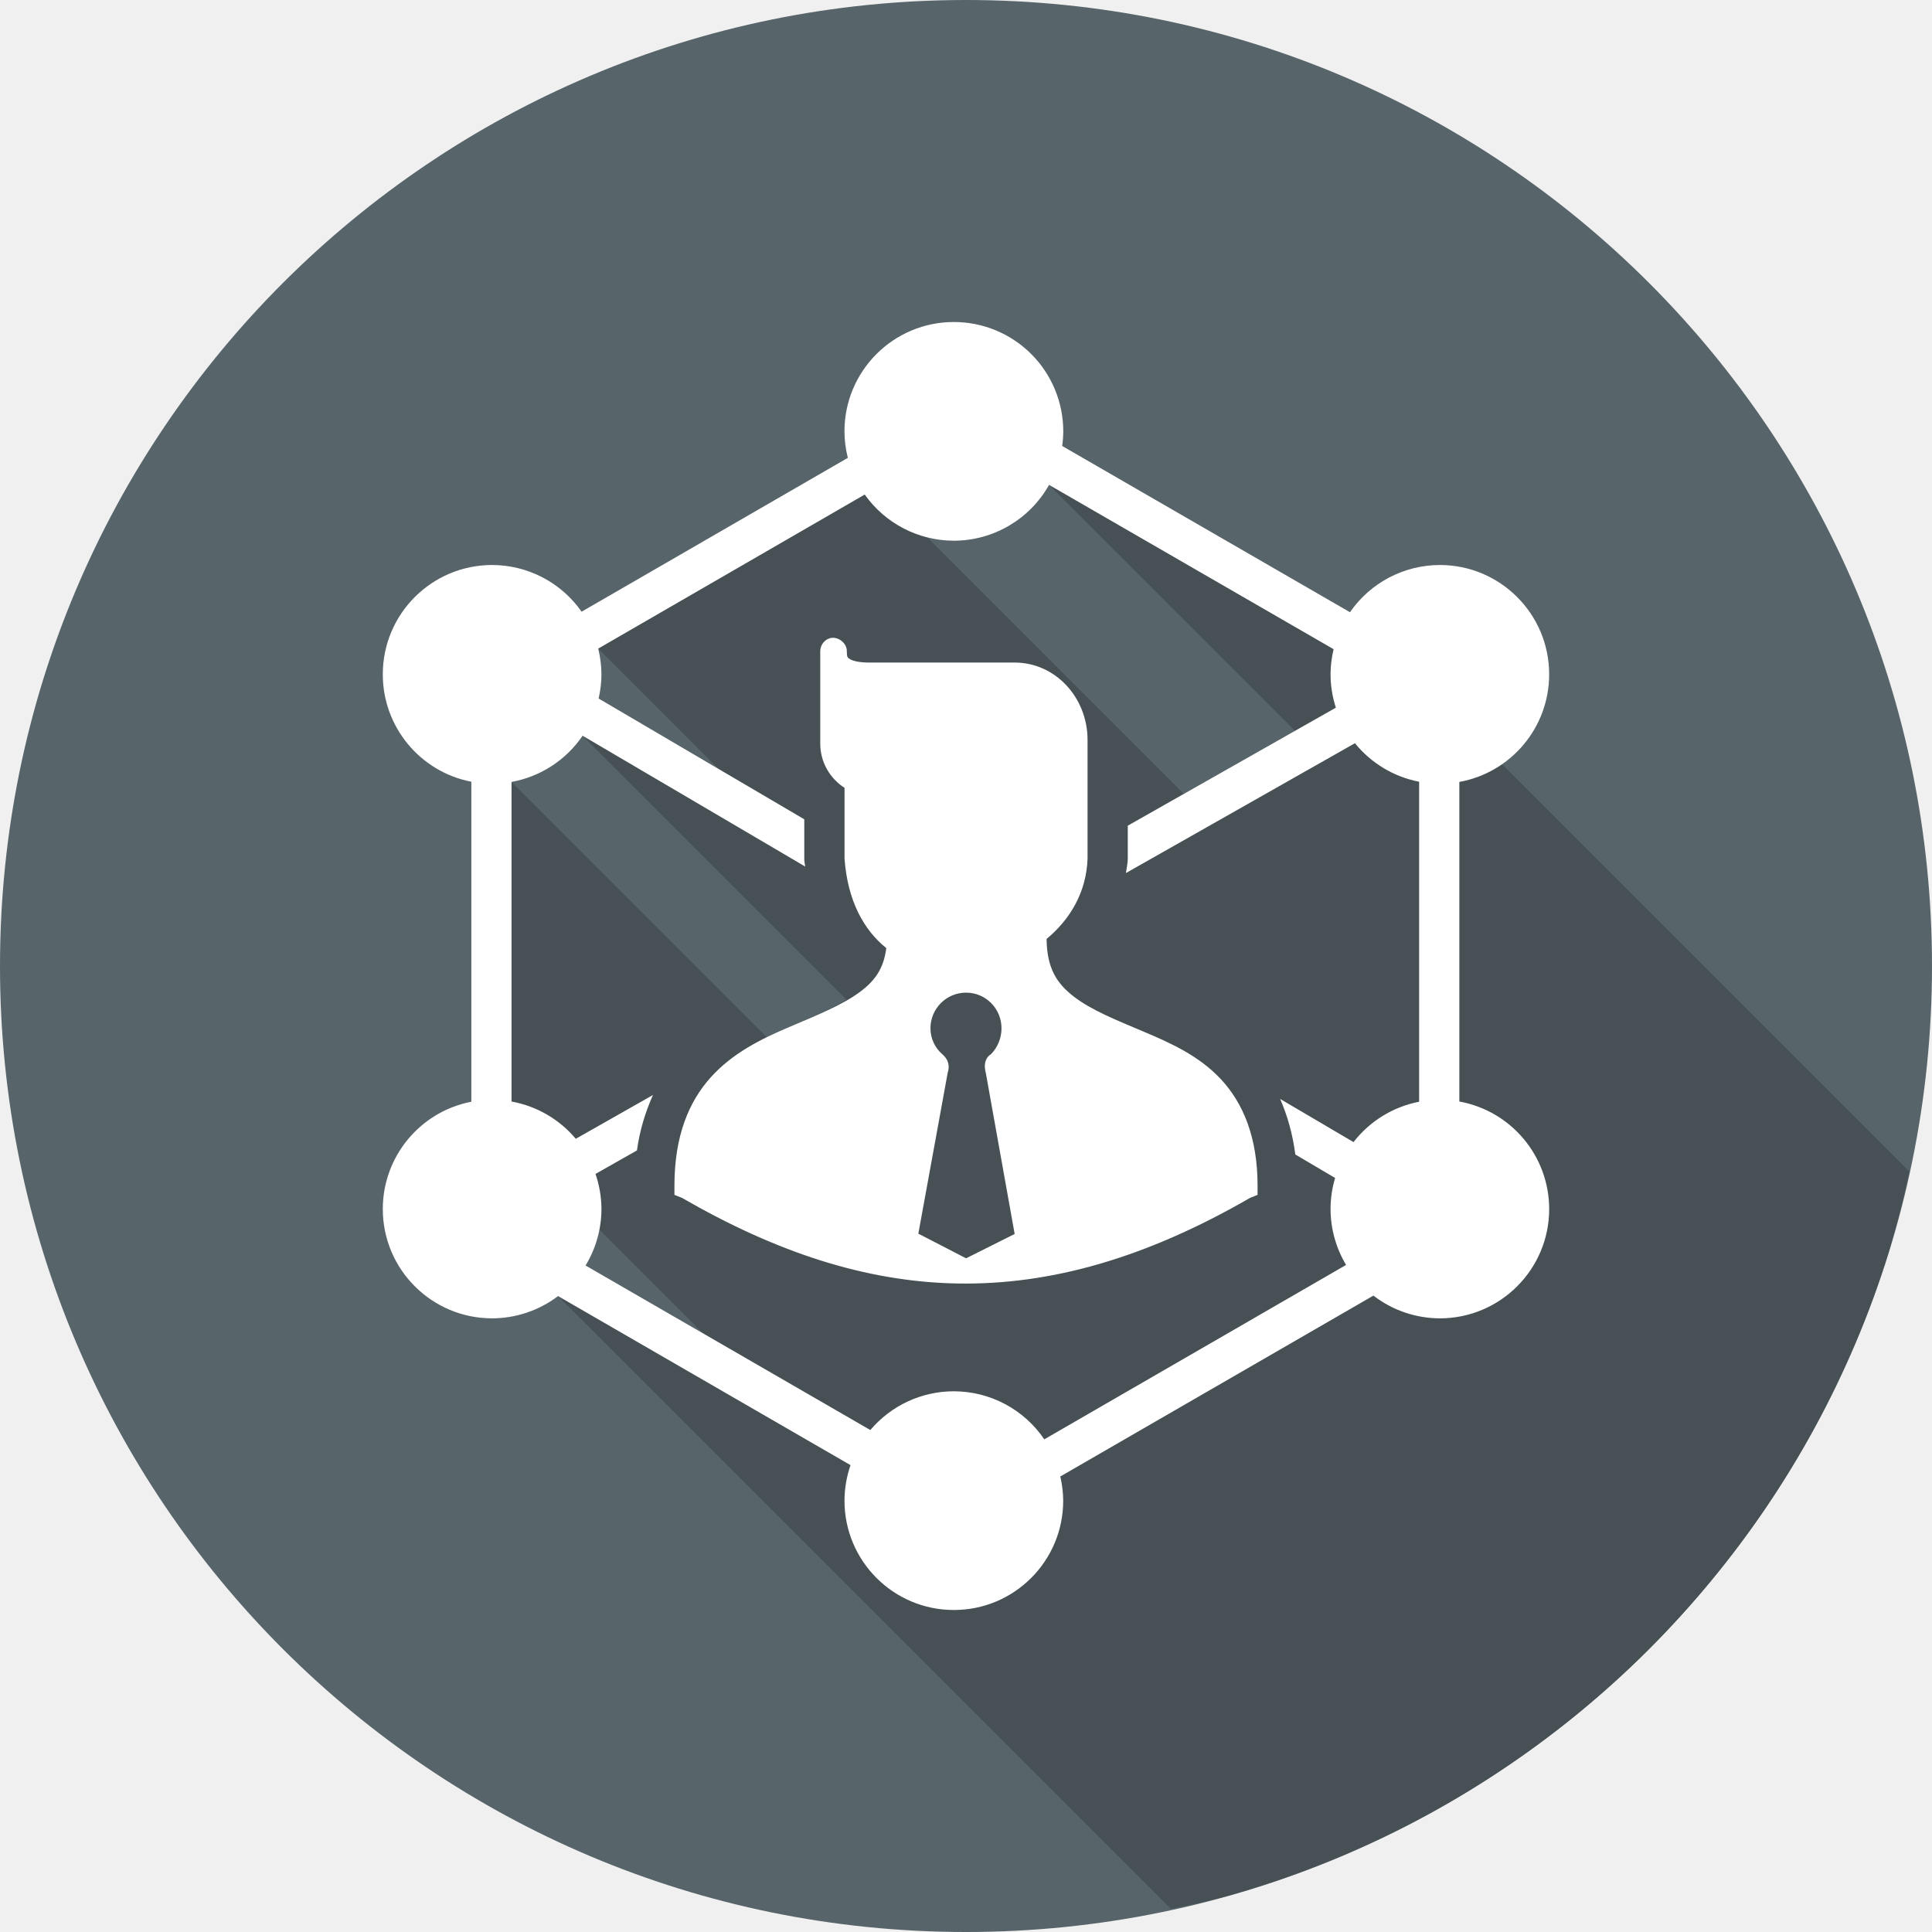
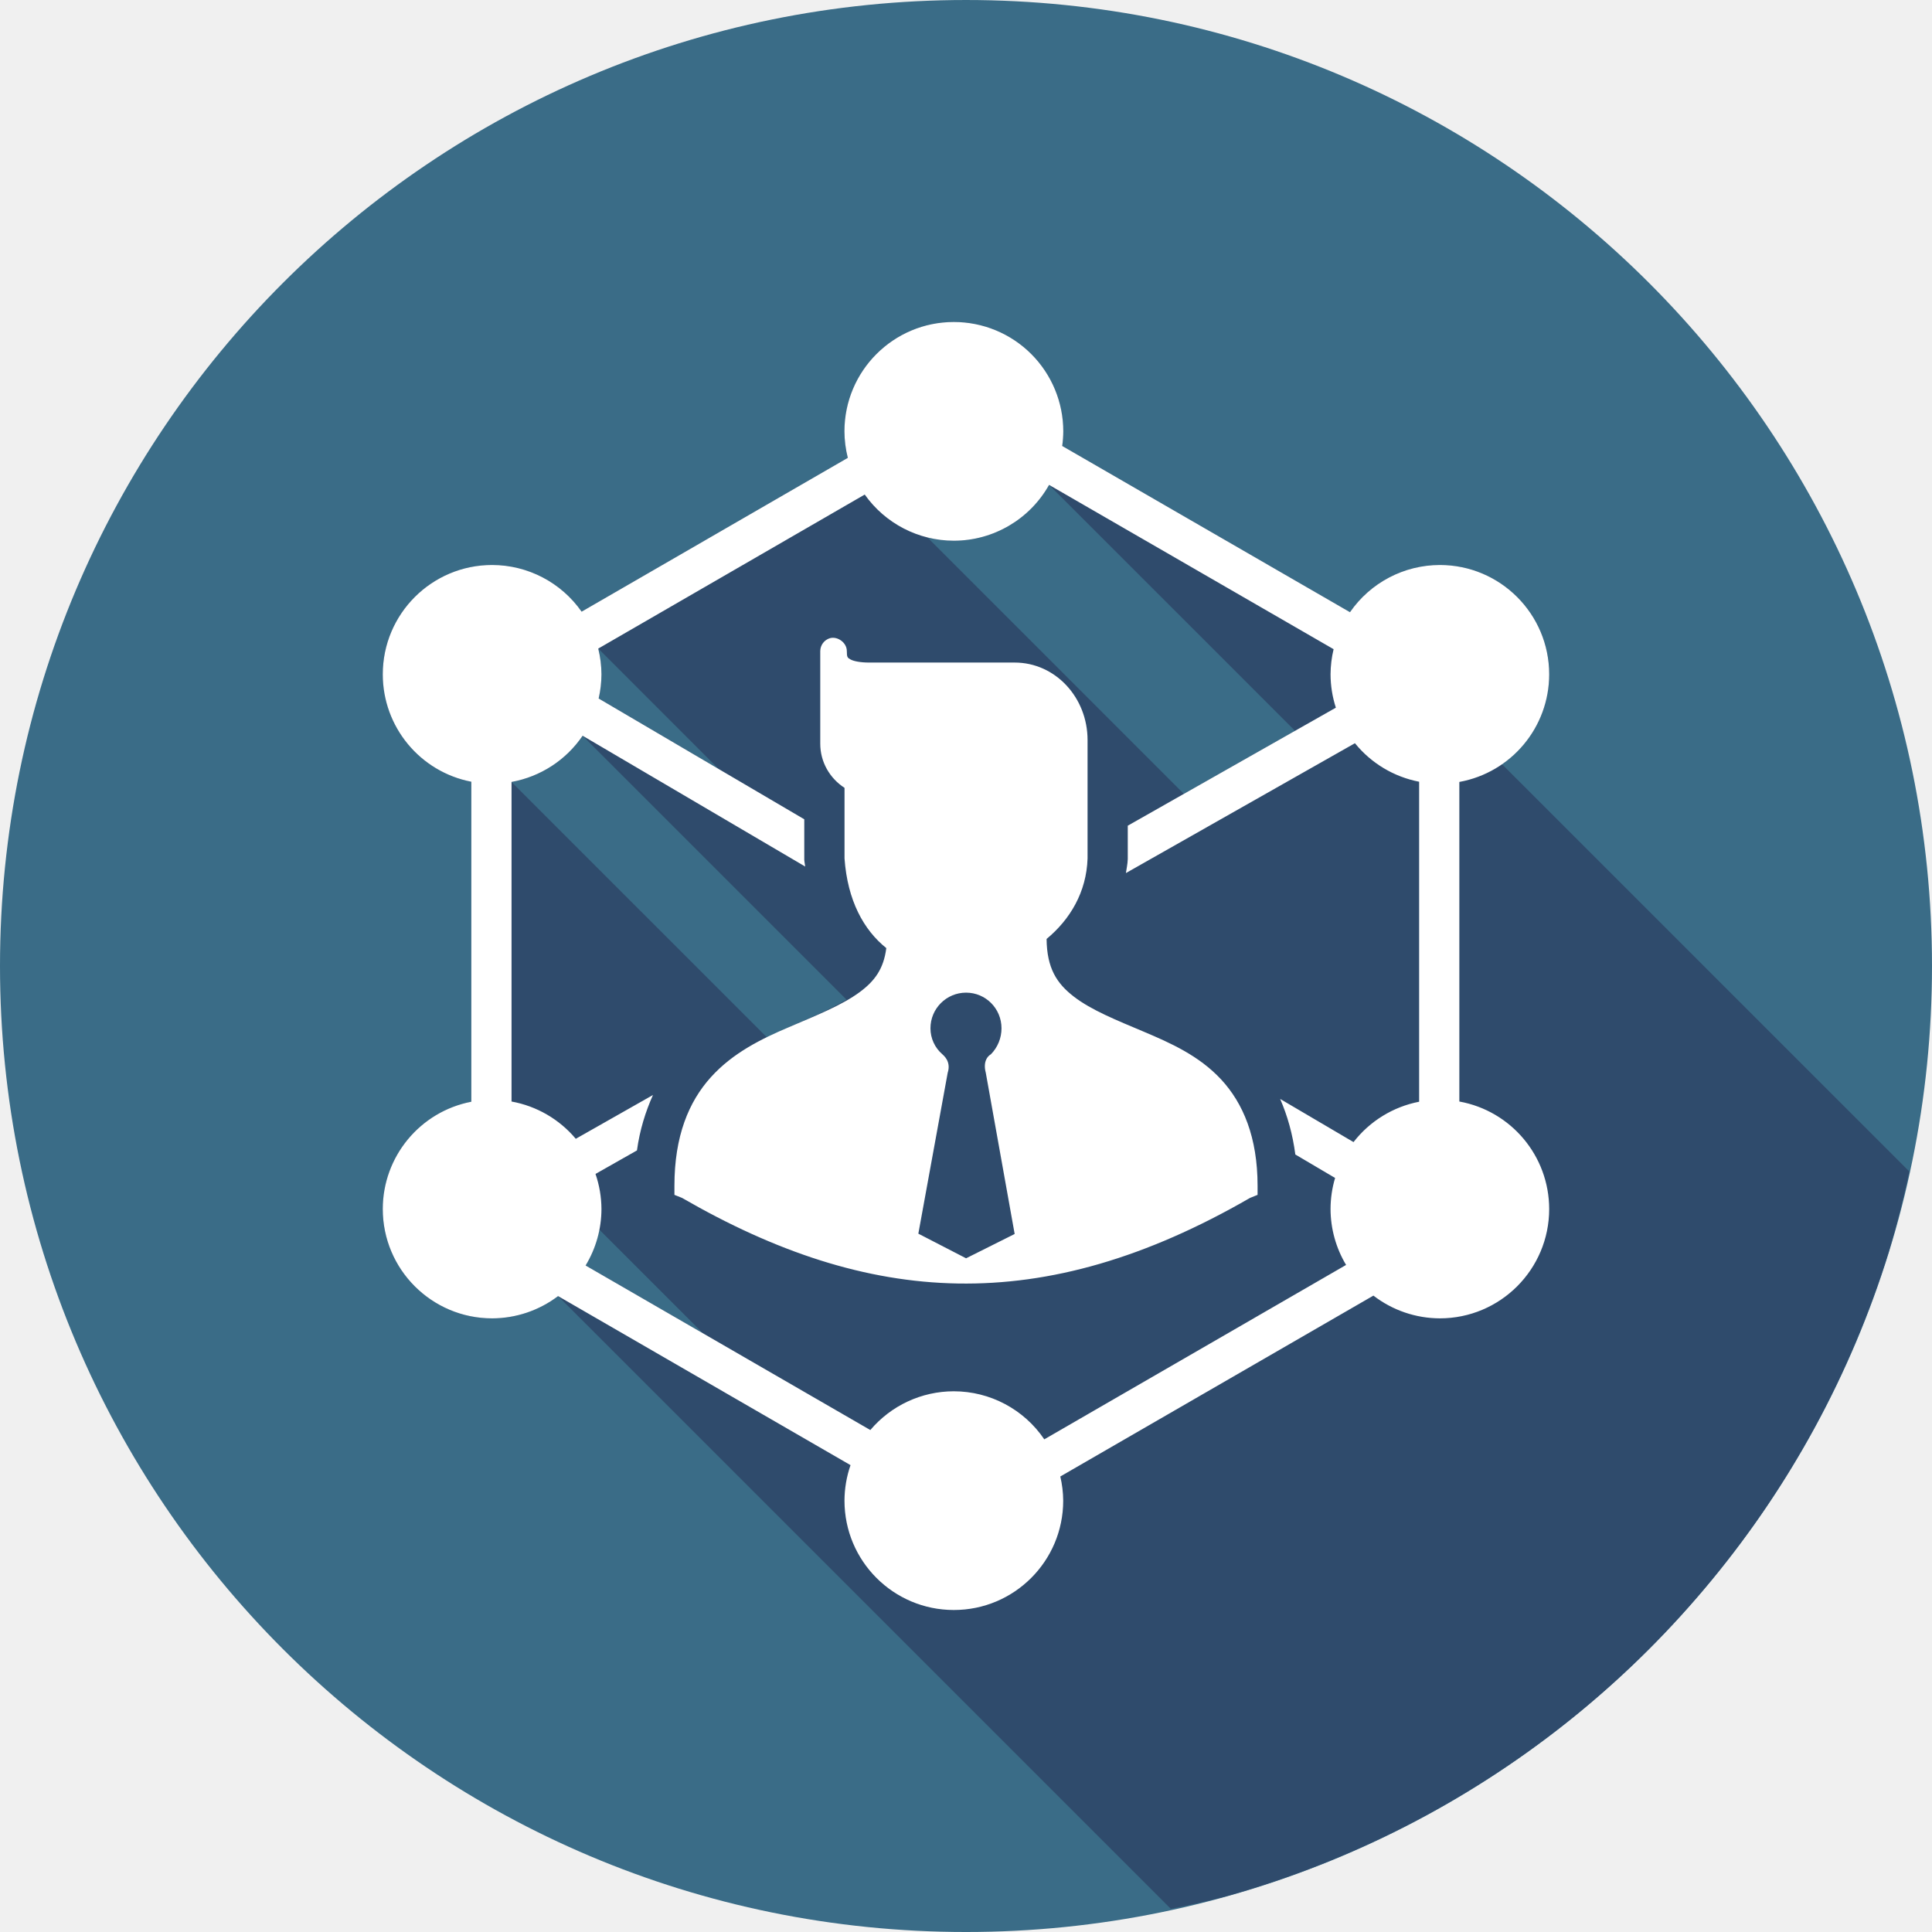
- <svg xmlns="http://www.w3.org/2000/svg" id="SvgjsSvg1001" width="288" height="288" version="1.1">
-   <defs id="SvgjsDefs1002" />
-   <g id="SvgjsG1008">
-     <svg viewBox="0 0 48 48" width="288" height="288">
-       <g transform="translate(0 -1004.362)" fill="#000000" class="color000 svgShape">
-         <circle cx="24" cy="1028.362" r="24" fill="#57646a" class="color3a6c87 svgShape" />
-         <path fill="#465055" d="M29.088 47.424a24 24 0 0 0 1.332-.299 24 24 0 0 0 2.277-.756 24 24 0 0 0 2.19-.98 24 24 0 0 0 2.08-1.194 24 24 0 0 0 1.951-1.394 24 24 0 0 0 1.803-1.584 24 24 0 0 0 1.634-1.756 24 24 0 0 0 1.454-1.91 24 24 0 0 0 1.254-2.045 24 24 0 0 0 1.042-2.16 24 24 0 0 0 .823-2.254 24 24 0 0 0 .508-1.987l-10.12-10.119a2.717 2.717 0 0 0 1.174-2.232 2.717 2.717 0 0 0-2.717-2.717 2.717 2.717 0 0 0-2.234 1.172l-7.15-4.13a2.717 2.717 0 0 0 .027-.362A2.717 2.717 0 0 0 23.697 8a2.717 2.717 0 0 0-2.717 2.717 2.717 2.717 0 0 0 .084.658l-6.615 3.822a2.717 2.717 0 0 0-2.222-1.16 2.717 2.717 0 0 0-2.717 2.717 2.717 2.717 0 0 0 2.2 2.668v7.95a2.717 2.717 0 0 0-2.2 2.665 2.717 2.717 0 0 0 2.717 2.717 2.717 2.717 0 0 0 1.638-.553l15.223 15.223zm-3.024-35.377 6.112 6.111-2.764 1.565-6.369-6.37a2.717 2.717 0 0 0 .654.08 2.717 2.717 0 0 0 2.367-1.386zm-11.2 4.066 2.991 2.992-2.982-1.751a2.717 2.717 0 0 0 .07-.6 2.717 2.717 0 0 0-.08-.64zm-.39 2.166 6.557 6.557c-.409.238-.893.453-1.427.682-.18.076-.359.177-.54.265l-6.355-6.355a2.717 2.717 0 0 0 1.766-1.149zm.415 12.27 2.58 2.58-2.92-1.688a2.717 2.717 0 0 0 .34-.892z" color="#000" font-family="sans-serif" font-weight="400" transform="translate(0 1004.362)" style="line-height:normal;text-indent:0;text-align:start;text-decoration-line:none;text-decoration-style:solid;text-decoration-color:#000;text-transform:none;block-progression:tb;isolation:auto;mix-blend-mode:normal" class="color2f4b6c svgShape" />
-         <path fill="#ffffff" d="M15.697 0a2.717 2.717 0 0 0-2.717 2.717 2.717 2.717 0 0 0 .084.658L6.45 7.197a2.717 2.717 0 0 0-2.222-1.16A2.717 2.717 0 0 0 1.51 8.754a2.717 2.717 0 0 0 2.2 2.668v7.95a2.717 2.717 0 0 0-2.2 2.665 2.717 2.717 0 0 0 2.717 2.717 2.717 2.717 0 0 0 1.638-.553l7.266 4.2a2.717 2.717 0 0 0-.15.882A2.717 2.717 0 0 0 15.696 32a2.717 2.717 0 0 0 2.719-2.717 2.717 2.717 0 0 0-.072-.6l7.779-4.494a2.717 2.717 0 0 0 1.65.565 2.717 2.717 0 0 0 2.717-2.717 2.717 2.717 0 0 0-2.232-2.67v-7.94a2.717 2.717 0 0 0 2.232-2.673 2.717 2.717 0 0 0-2.717-2.717A2.717 2.717 0 0 0 25.54 7.21l-7.15-4.13a2.717 2.717 0 0 0 .027-.362A2.717 2.717 0 0 0 15.697 0Zm2.367 4.047 7.069 4.082a2.717 2.717 0 0 0-.076.625 2.717 2.717 0 0 0 .132.828l-5.17 2.932v.828l-.001.015c-.004.117-.03.223-.045.334l5.69-3.226a2.717 2.717 0 0 0 1.595.957v7.95a2.717 2.717 0 0 0-1.63 1.003l-1.823-1.072c.181.415.311.874.377 1.38l.988.583a2.717 2.717 0 0 0-.113.771 2.717 2.717 0 0 0 .386 1.39l-7.498 4.333a2.717 2.717 0 0 0-2.248-1.194 2.717 2.717 0 0 0-2.074.963l-7.074-4.088a2.717 2.717 0 0 0 .394-1.404 2.717 2.717 0 0 0-.148-.871l1.03-.584c.07-.508.212-.962.398-1.377l-1.918 1.088a2.717 2.717 0 0 0-1.596-.926v-7.94a2.717 2.717 0 0 0 1.766-1.148l5.53 3.25c-.004-.046-.017-.087-.02-.134l-.003-.034v-1.006L6.873 9.354a2.717 2.717 0 0 0 .07-.6 2.717 2.717 0 0 0-.08-.64l6.621-3.827a2.717 2.717 0 0 0 2.213 1.147 2.717 2.717 0 0 0 2.367-1.387zm-5.443 3.808a.338.338 0 0 0-.242.323v2.3c0 .455.238.86.603 1.096v1.754c.074 1.046.476 1.777 1.038 2.227-.066.518-.289.818-.66 1.093-.44.326-1.081.581-1.756.87-.676.288-1.39.633-1.942 1.244-.551.61-.906 1.466-.906 2.699v.225l.19.076c4.64 2.68 8.931 2.99 14.11 0l.188-.076v-.225c0-1.204-.358-2.052-.906-2.643-.548-.59-1.257-.905-1.924-1.187-.667-.282-1.3-.534-1.734-.87-.426-.328-.67-.706-.678-1.433.586-.485.992-1.167 1.018-2v-2.943c0-1.054-.798-1.924-1.811-1.924h-3.623c-.207 0-.378-.034-.453-.076-.075-.042-.094-.05-.094-.21.002-.202-.223-.372-.418-.32zm3.381 8.807c.488 0 .88.396.88.885a.92.92 0 0 1-.265.648s-.22.107-.125.46l.717 4.003-1.207.604-1.186-.612.729-3.996c.095-.292-.117-.442-.13-.459a.851.851 0 0 1-.298-.648c0-.489.396-.885.885-.885z" color="#000" font-family="sans-serif" font-weight="400" overflow="visible" transform="translate(8 1012.362)" style="line-height:normal;text-indent:0;text-align:start;text-decoration-line:none;text-decoration-style:solid;text-decoration-color:#000;text-transform:none;block-progression:tb;isolation:auto;mix-blend-mode:normal" class="colorfff svgShape" />
-       </g>
-     </svg>
+ <svg xmlns="http://www.w3.org/2000/svg" width="48" height="48" id="communication">
+   <g transform="translate(0 -1004.362)">
+     <circle cx="24" cy="1028.362" r="24" fill="#3a6c87" />
+     <path style="line-height:normal;text-indent:0;text-align:start;text-decoration-line:none;text-decoration-style:solid;text-decoration-color:#000;text-transform:none;block-progression:tb;isolation:auto;mix-blend-mode:normal" fill="#2f4b6c" d="M29.088 47.424a24 24 0 0 0 1.332-.299 24 24 0 0 0 2.277-.756 24 24 0 0 0 2.19-.98 24 24 0 0 0 2.08-1.194 24 24 0 0 0 1.951-1.394 24 24 0 0 0 1.803-1.584 24 24 0 0 0 1.634-1.756 24 24 0 0 0 1.454-1.91 24 24 0 0 0 1.254-2.045 24 24 0 0 0 1.042-2.16 24 24 0 0 0 .823-2.254 24 24 0 0 0 .508-1.987l-10.12-10.119a2.717 2.717 0 0 0 1.174-2.232 2.717 2.717 0 0 0-2.717-2.717 2.717 2.717 0 0 0-2.234 1.172l-7.15-4.13a2.717 2.717 0 0 0 .027-.362A2.717 2.717 0 0 0 23.697 8a2.717 2.717 0 0 0-2.717 2.717 2.717 2.717 0 0 0 .084.658l-6.615 3.822a2.717 2.717 0 0 0-2.222-1.16 2.717 2.717 0 0 0-2.717 2.717 2.717 2.717 0 0 0 2.2 2.668v7.95a2.717 2.717 0 0 0-2.2 2.665 2.717 2.717 0 0 0 2.717 2.717 2.717 2.717 0 0 0 1.638-.553l15.223 15.223zm-3.024-35.377 6.112 6.111-2.764 1.565-6.369-6.37a2.717 2.717 0 0 0 .654.08 2.717 2.717 0 0 0 2.367-1.386zm-11.2 4.066 2.991 2.992-2.982-1.751a2.717 2.717 0 0 0 .07-.6 2.717 2.717 0 0 0-.08-.64zm-.39 2.166 6.557 6.557c-.409.238-.893.453-1.427.682-.18.076-.359.177-.54.265l-6.355-6.355a2.717 2.717 0 0 0 1.766-1.149zm.415 12.27 2.58 2.58-2.92-1.688a2.717 2.717 0 0 0 .34-.892z" color="#000" transform="translate(0 1004.362)" />
+     <path style="line-height:normal;text-indent:0;text-align:start;text-decoration-line:none;text-decoration-style:solid;text-decoration-color:#000;text-transform:none;block-progression:tb;isolation:auto;mix-blend-mode:normal" fill="#fff" d="M15.697 0a2.717 2.717 0 0 0-2.717 2.717 2.717 2.717 0 0 0 .084.658L6.45 7.197a2.717 2.717 0 0 0-2.222-1.16A2.717 2.717 0 0 0 1.51 8.754a2.717 2.717 0 0 0 2.2 2.668v7.95a2.717 2.717 0 0 0-2.2 2.665 2.717 2.717 0 0 0 2.717 2.717 2.717 2.717 0 0 0 1.638-.553l7.266 4.2a2.717 2.717 0 0 0-.15.882A2.717 2.717 0 0 0 15.696 32a2.717 2.717 0 0 0 2.719-2.717 2.717 2.717 0 0 0-.072-.6l7.779-4.494a2.717 2.717 0 0 0 1.65.565 2.717 2.717 0 0 0 2.717-2.717 2.717 2.717 0 0 0-2.232-2.67v-7.94a2.717 2.717 0 0 0 2.232-2.673 2.717 2.717 0 0 0-2.717-2.717A2.717 2.717 0 0 0 25.54 7.21l-7.15-4.13a2.717 2.717 0 0 0 .027-.362A2.717 2.717 0 0 0 15.697 0Zm2.367 4.047 7.069 4.082a2.717 2.717 0 0 0-.076.625 2.717 2.717 0 0 0 .132.828l-5.17 2.932v.828l-.001.015c-.004.117-.03.223-.045.334l5.69-3.226a2.717 2.717 0 0 0 1.595.957v7.95a2.717 2.717 0 0 0-1.63 1.003l-1.823-1.072c.181.415.311.874.377 1.38l.988.583a2.717 2.717 0 0 0-.113.771 2.717 2.717 0 0 0 .386 1.39l-7.498 4.333a2.717 2.717 0 0 0-2.248-1.194 2.717 2.717 0 0 0-2.074.963l-7.074-4.088a2.717 2.717 0 0 0 .394-1.404 2.717 2.717 0 0 0-.148-.871l1.03-.584c.07-.508.212-.962.398-1.377l-1.918 1.088a2.717 2.717 0 0 0-1.596-.926v-7.94a2.717 2.717 0 0 0 1.766-1.148l5.53 3.25c-.004-.046-.017-.087-.02-.134l-.003-.034v-1.006L6.873 9.354a2.717 2.717 0 0 0 .07-.6 2.717 2.717 0 0 0-.08-.64l6.621-3.827a2.717 2.717 0 0 0 2.213 1.147 2.717 2.717 0 0 0 2.367-1.387zm-5.443 3.808a.338.338 0 0 0-.242.323v2.3c0 .455.238.86.603 1.096v1.754c.074 1.046.476 1.777 1.038 2.227-.066.518-.289.818-.66 1.093-.44.326-1.081.581-1.756.87-.676.288-1.39.633-1.942 1.244-.551.61-.906 1.466-.906 2.699v.225l.19.076c4.64 2.68 8.931 2.99 14.11 0l.188-.076v-.225c0-1.204-.358-2.052-.906-2.643-.548-.59-1.257-.905-1.924-1.187-.667-.282-1.3-.534-1.734-.87-.426-.328-.67-.706-.678-1.433.586-.485.992-1.167 1.018-2v-2.943c0-1.054-.798-1.924-1.811-1.924h-3.623c-.207 0-.378-.034-.453-.076-.075-.042-.094-.05-.094-.21.002-.202-.223-.372-.418-.32zm3.381 8.807c.488 0 .88.396.88.885a.92.92 0 0 1-.265.648s-.22.107-.125.46l.717 4.003-1.207.604-1.186-.612.729-3.996c.095-.292-.117-.442-.13-.459a.851.851 0 0 1-.298-.648c0-.489.396-.885.885-.885z" color="#000" transform="translate(8 1012.362)" />
  </g>
</svg>
